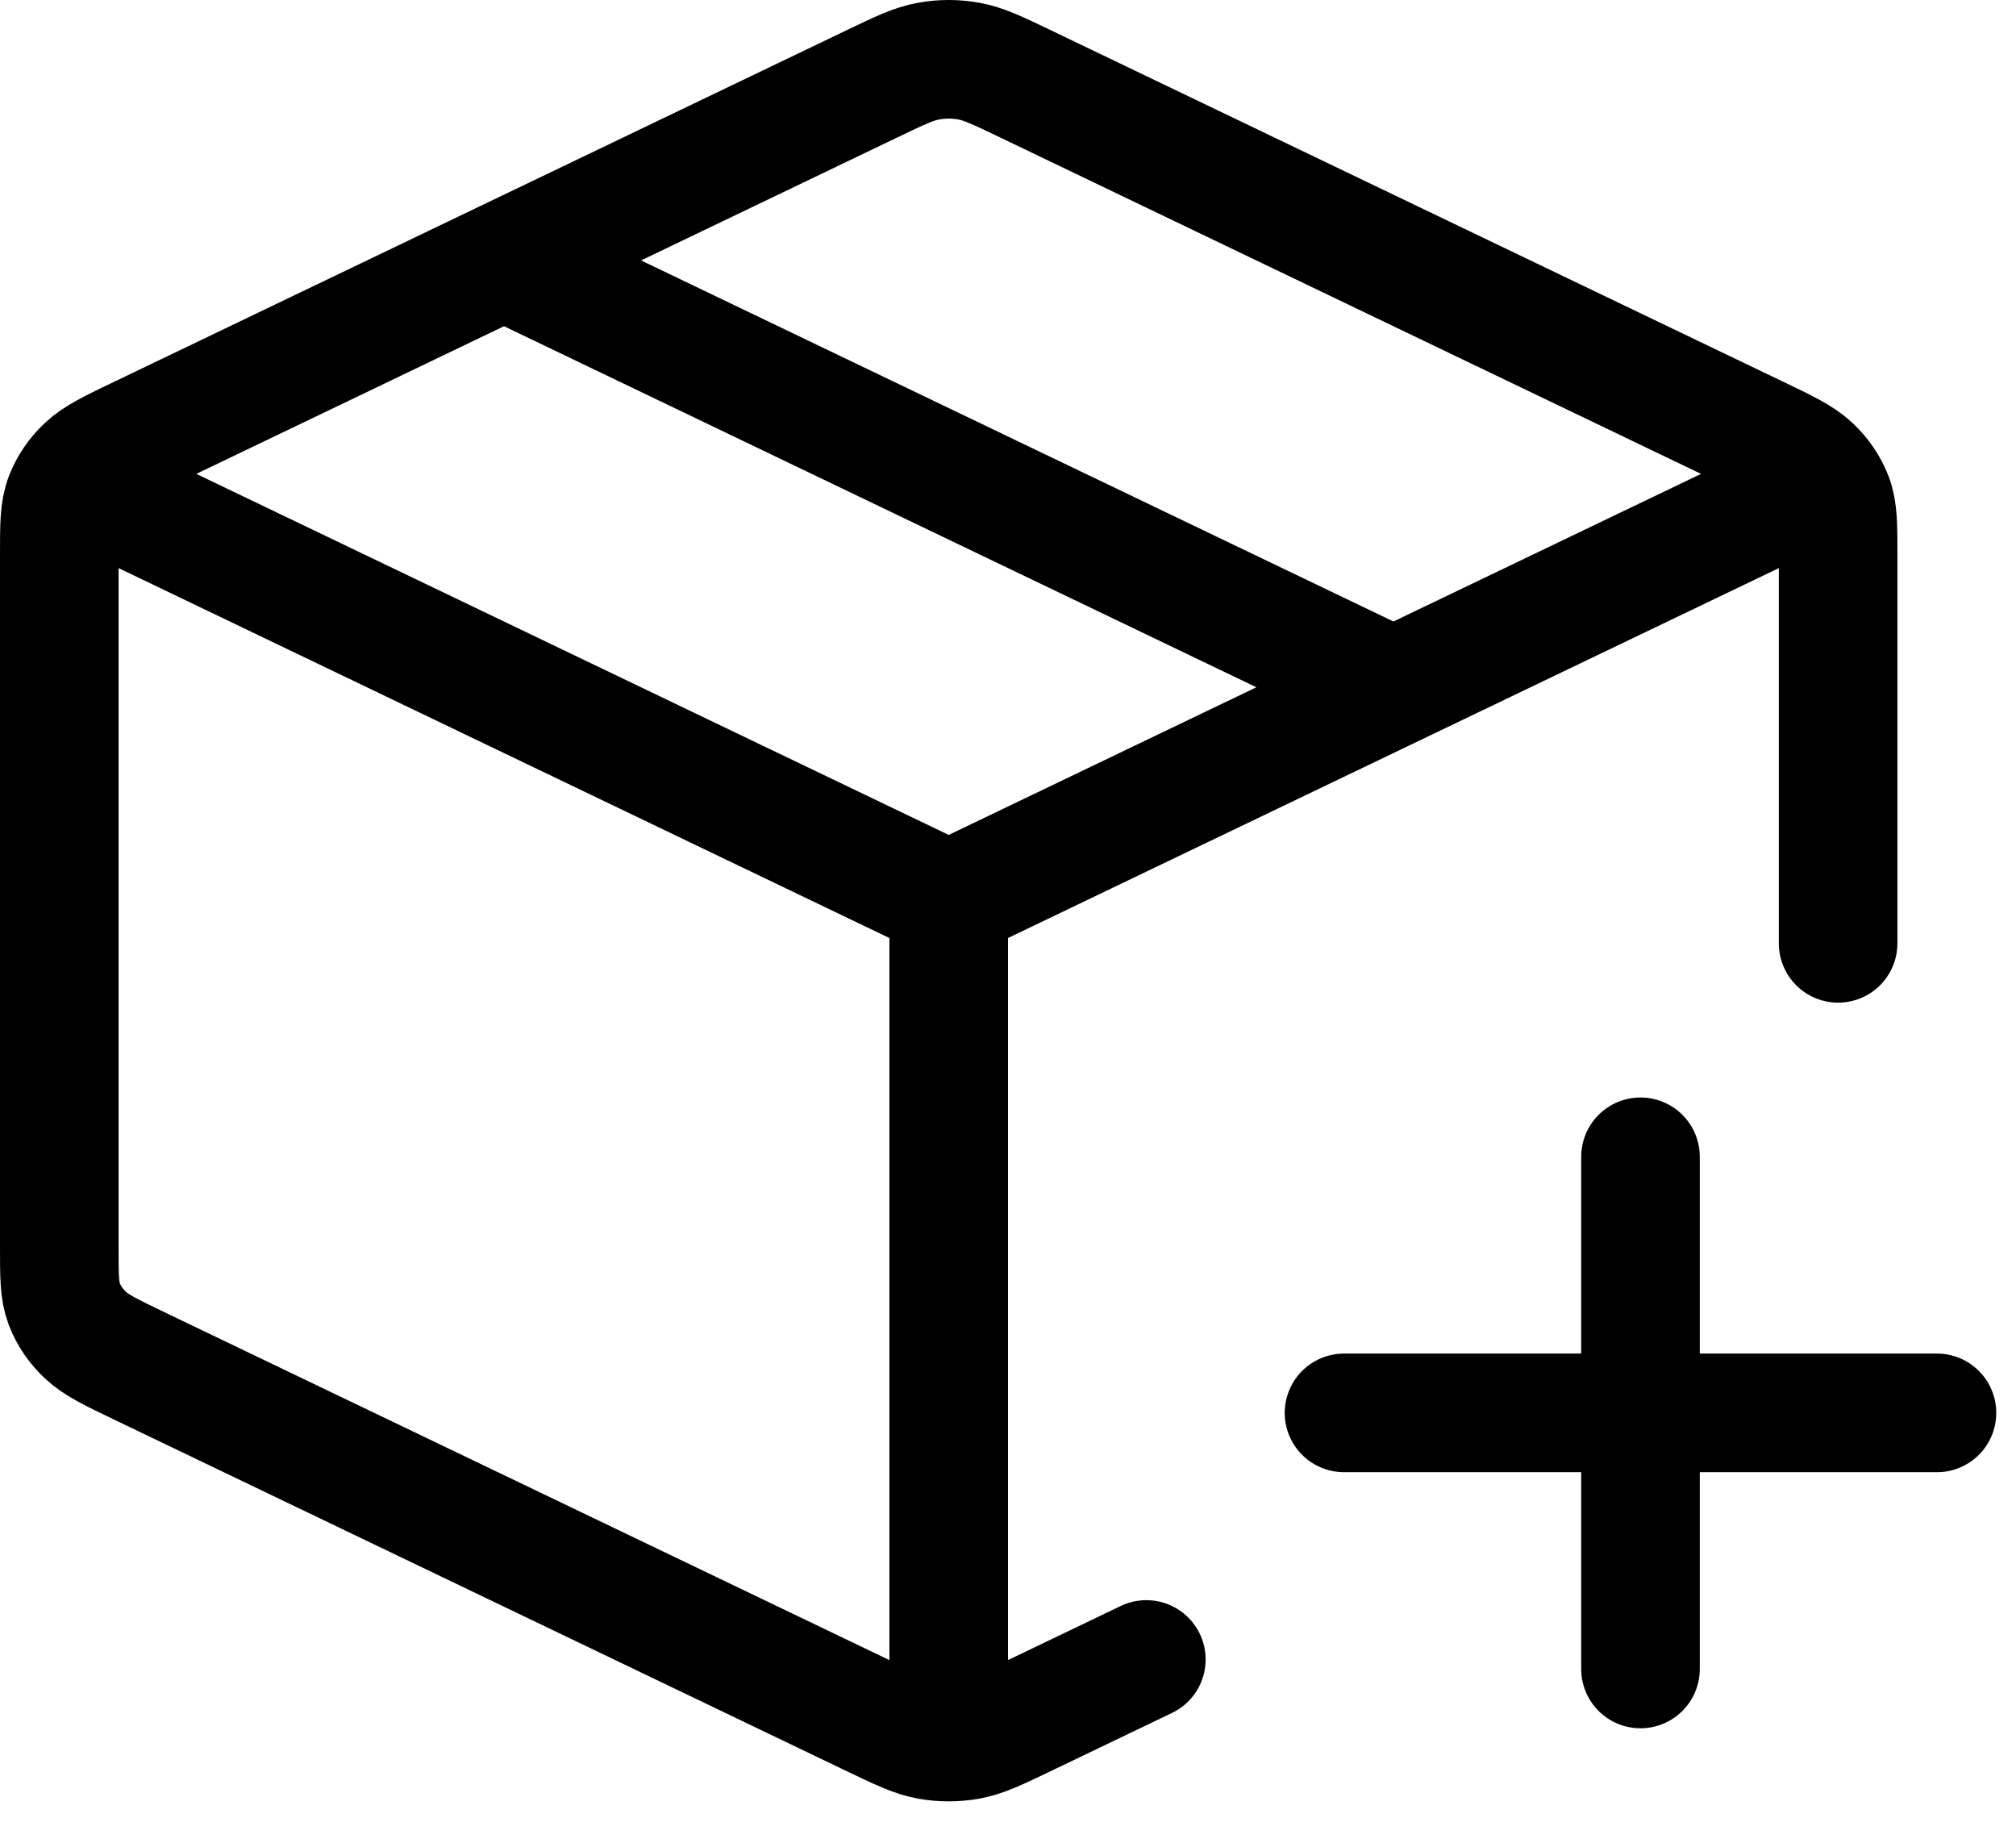
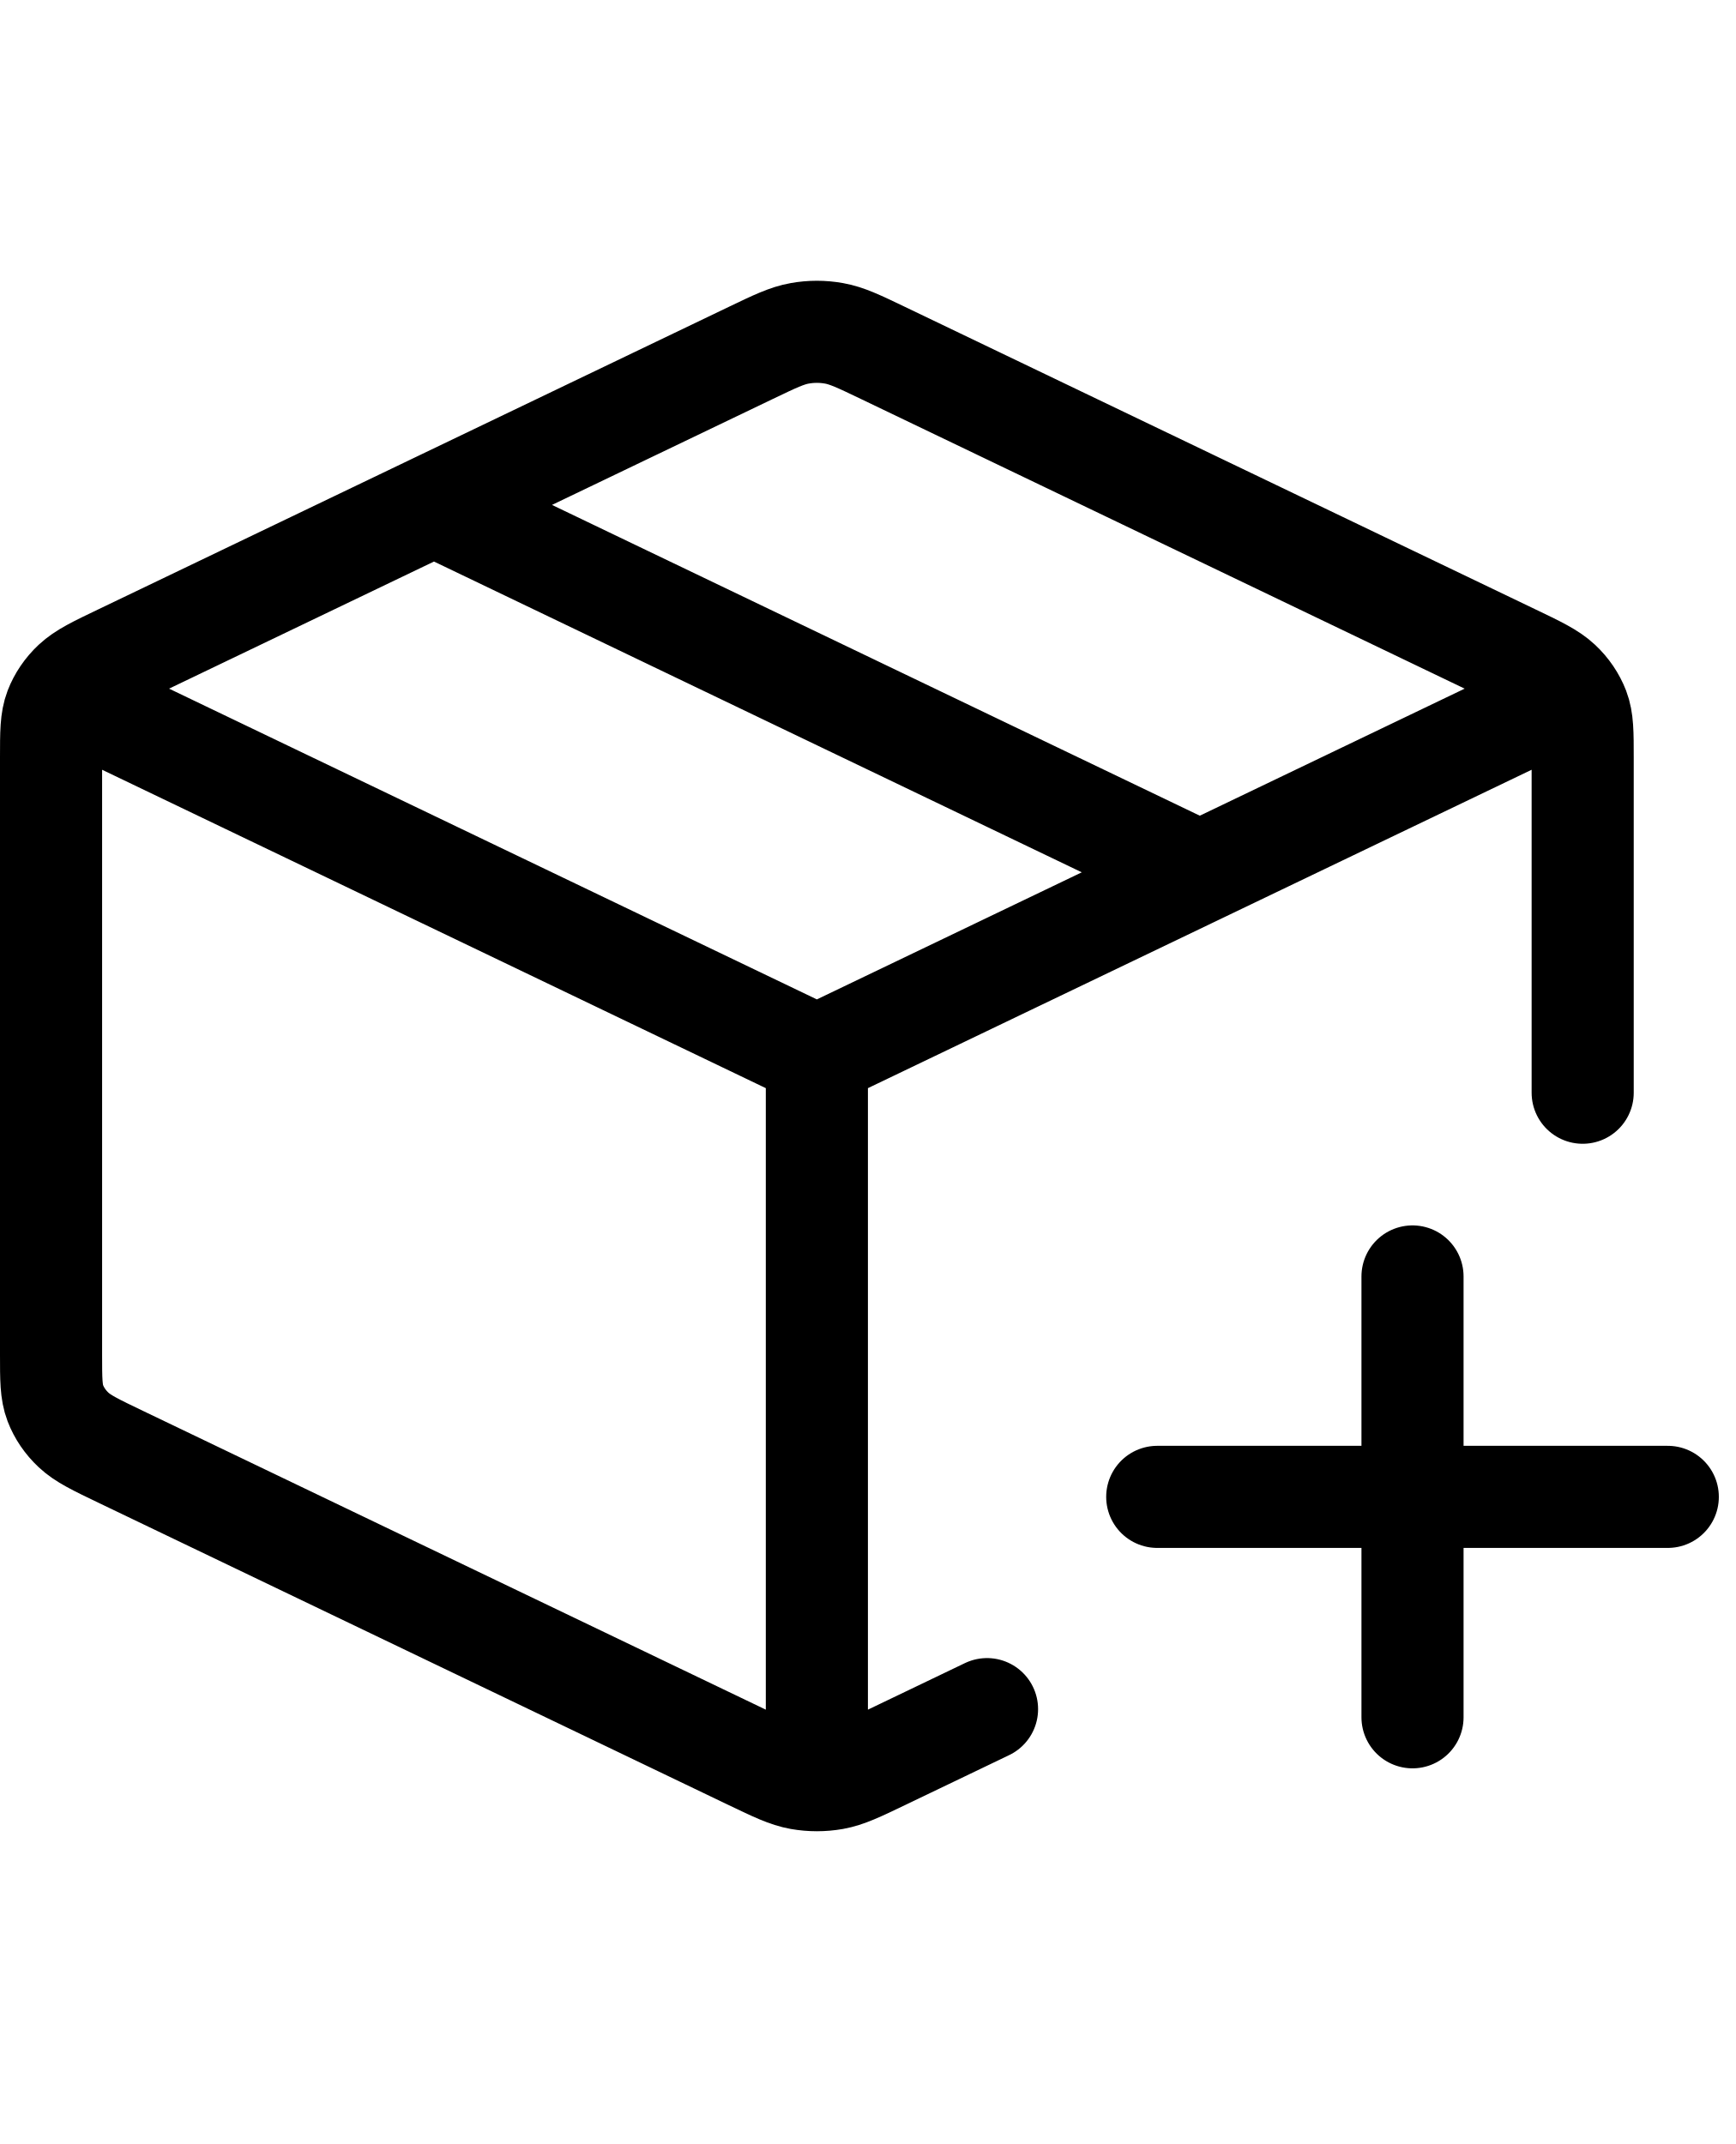
- <svg xmlns="http://www.w3.org/2000/svg" width="34" height="31" viewBox="0 0 34 31" fill="none">
+ <svg xmlns="http://www.w3.org/2000/svg" width="34" height="42" viewBox="0 0 34 31" fill="none">
  <path d="M30.167 8.39L16 15.187M16 15.187L1.833 8.39M16 15.187L16 28.861M19.333 27.981L17.295 28.959C16.822 29.186 16.586 29.299 16.336 29.344C16.114 29.383 15.886 29.383 15.664 29.344C15.414 29.299 15.178 29.186 14.705 28.959L2.372 23.042C1.872 22.802 1.623 22.683 1.441 22.512C1.28 22.361 1.159 22.183 1.084 21.988C1 21.768 1 21.522 1 21.029V9.345C1 8.852 1 8.605 1.084 8.385C1.159 8.191 1.28 8.012 1.441 7.861C1.623 7.691 1.872 7.571 2.372 7.332L14.705 1.414C15.178 1.187 15.414 1.074 15.664 1.03C15.886 0.99 16.114 0.99 16.336 1.03C16.586 1.074 16.822 1.187 17.295 1.414L29.628 7.332C30.128 7.571 30.377 7.691 30.559 7.861C30.72 8.012 30.841 8.191 30.916 8.385C31 8.605 31 8.852 31 9.345L31 15.906M8.5 4.391L23.5 11.588M27.667 28.141V19.505M22.667 23.823H32.667" stroke="black" stroke-width="2" stroke-linecap="round" stroke-linejoin="round" />
</svg>
